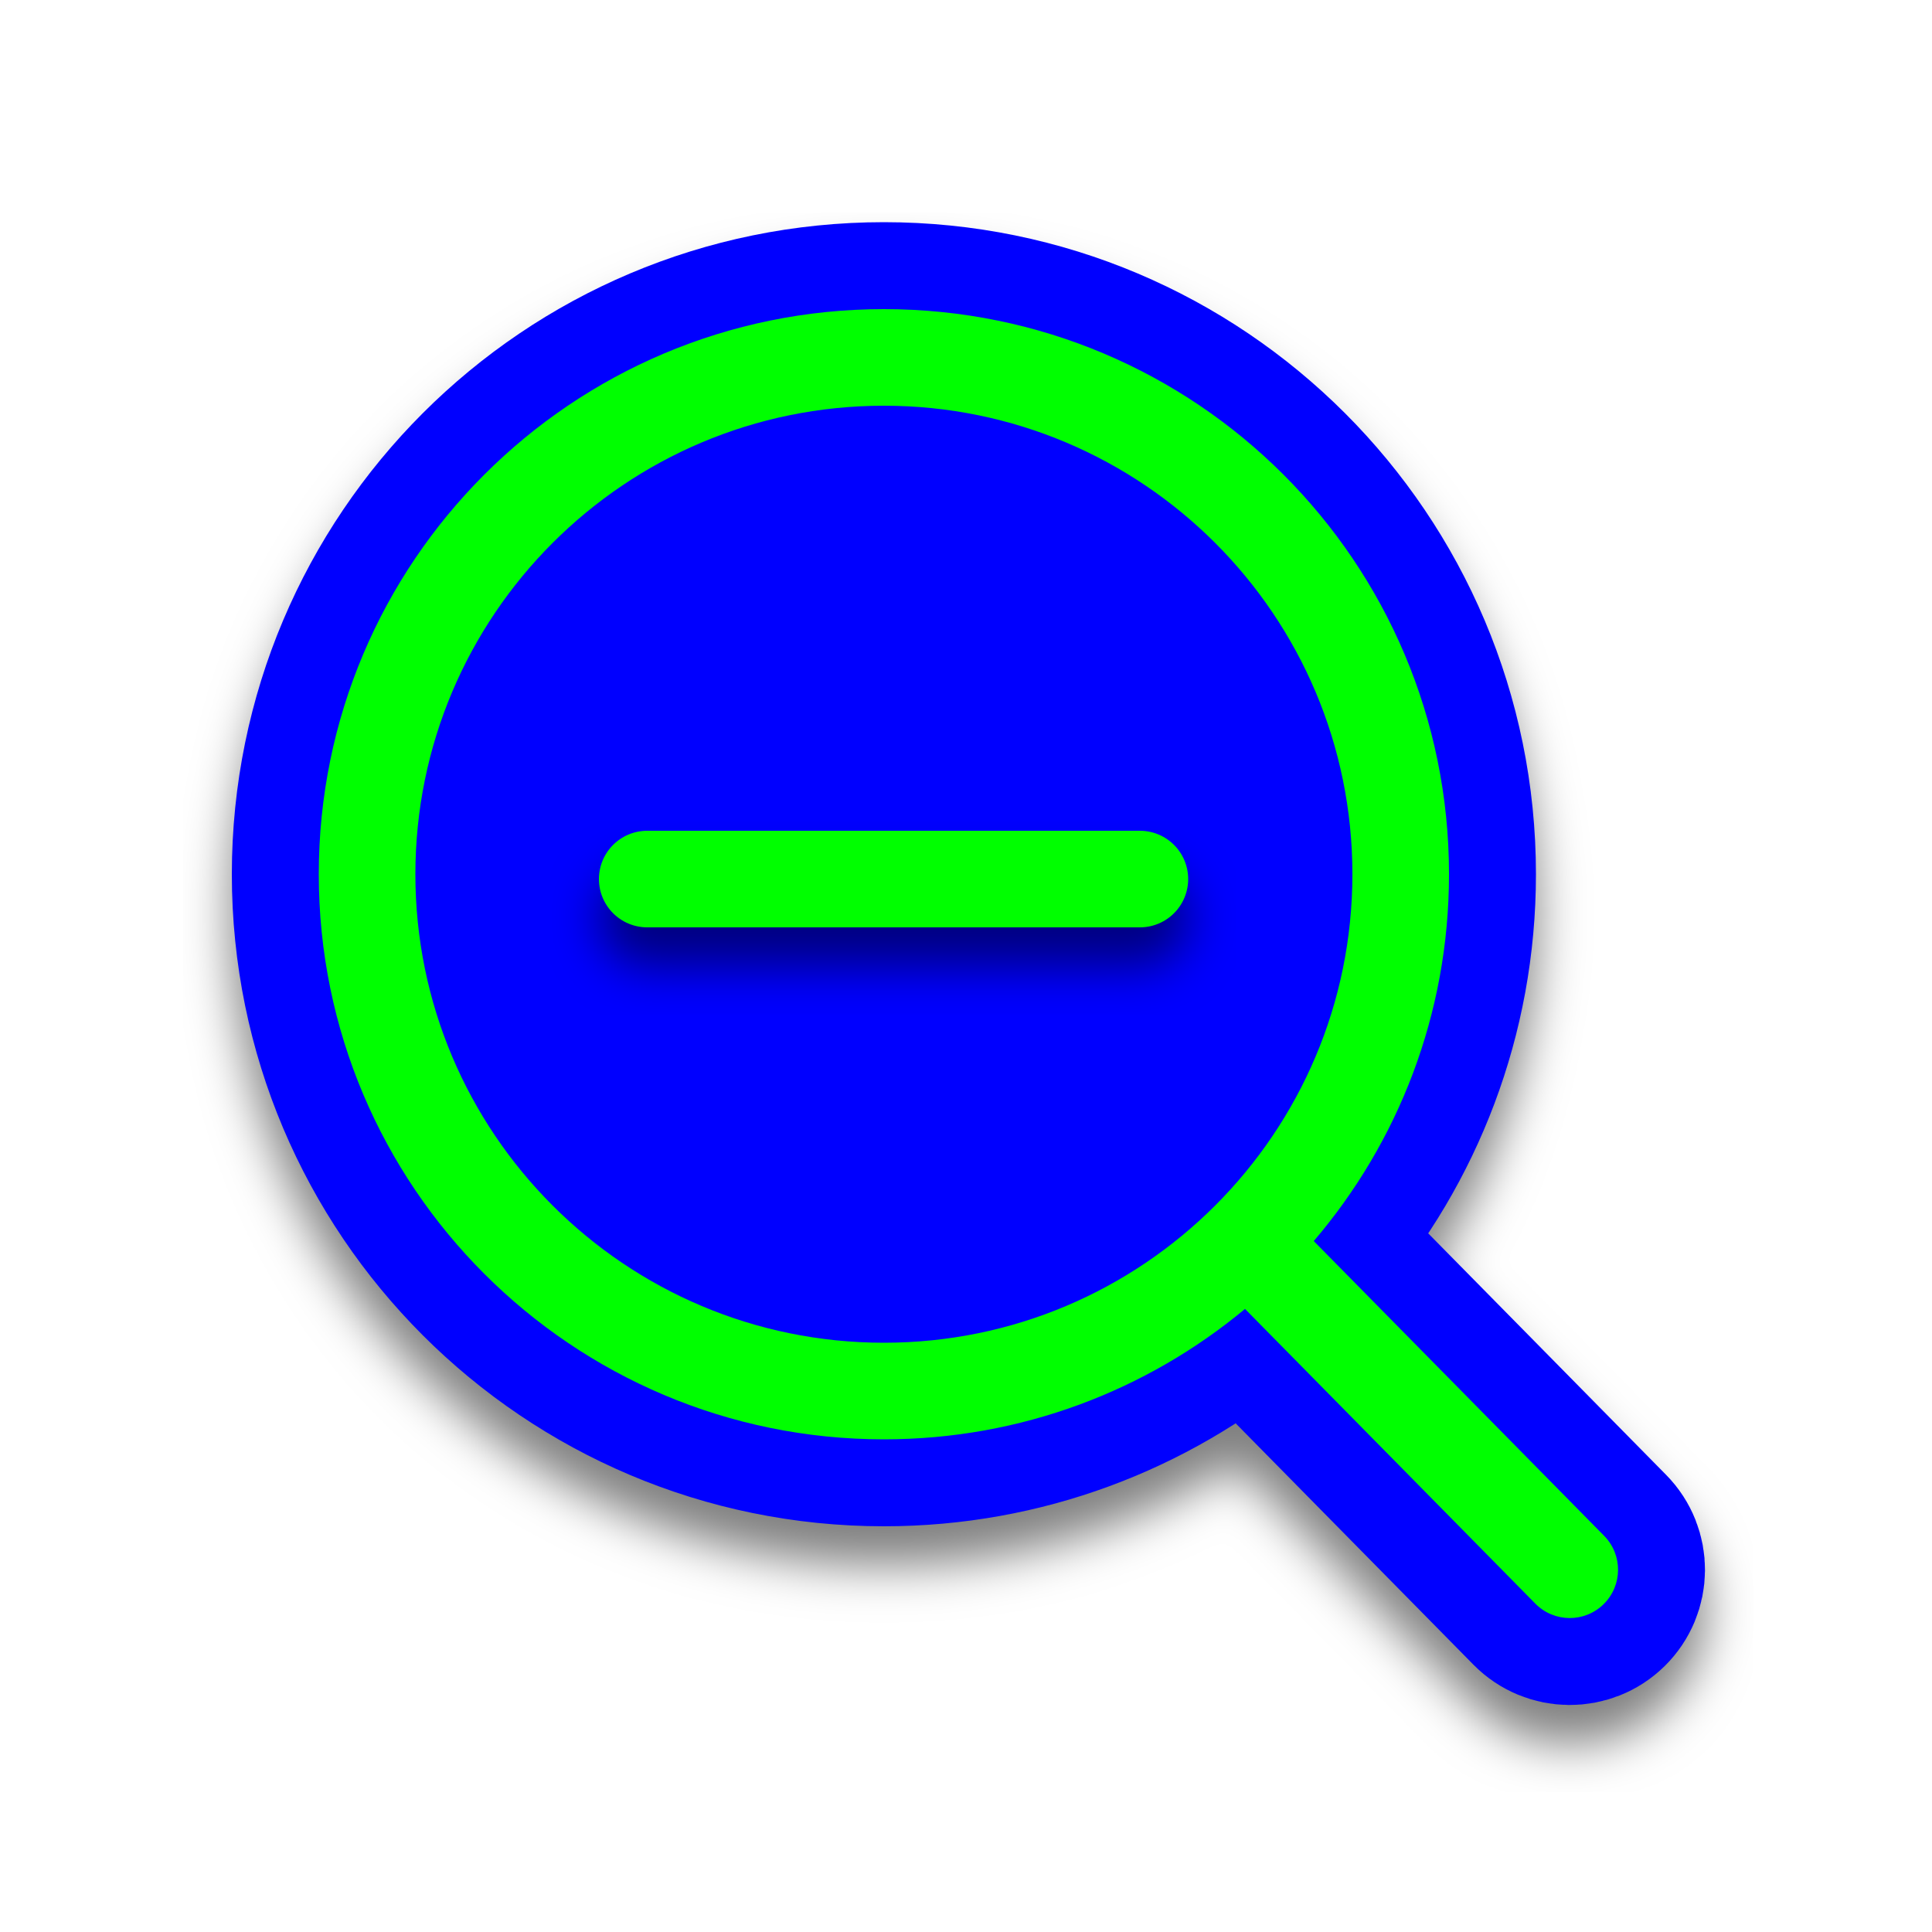
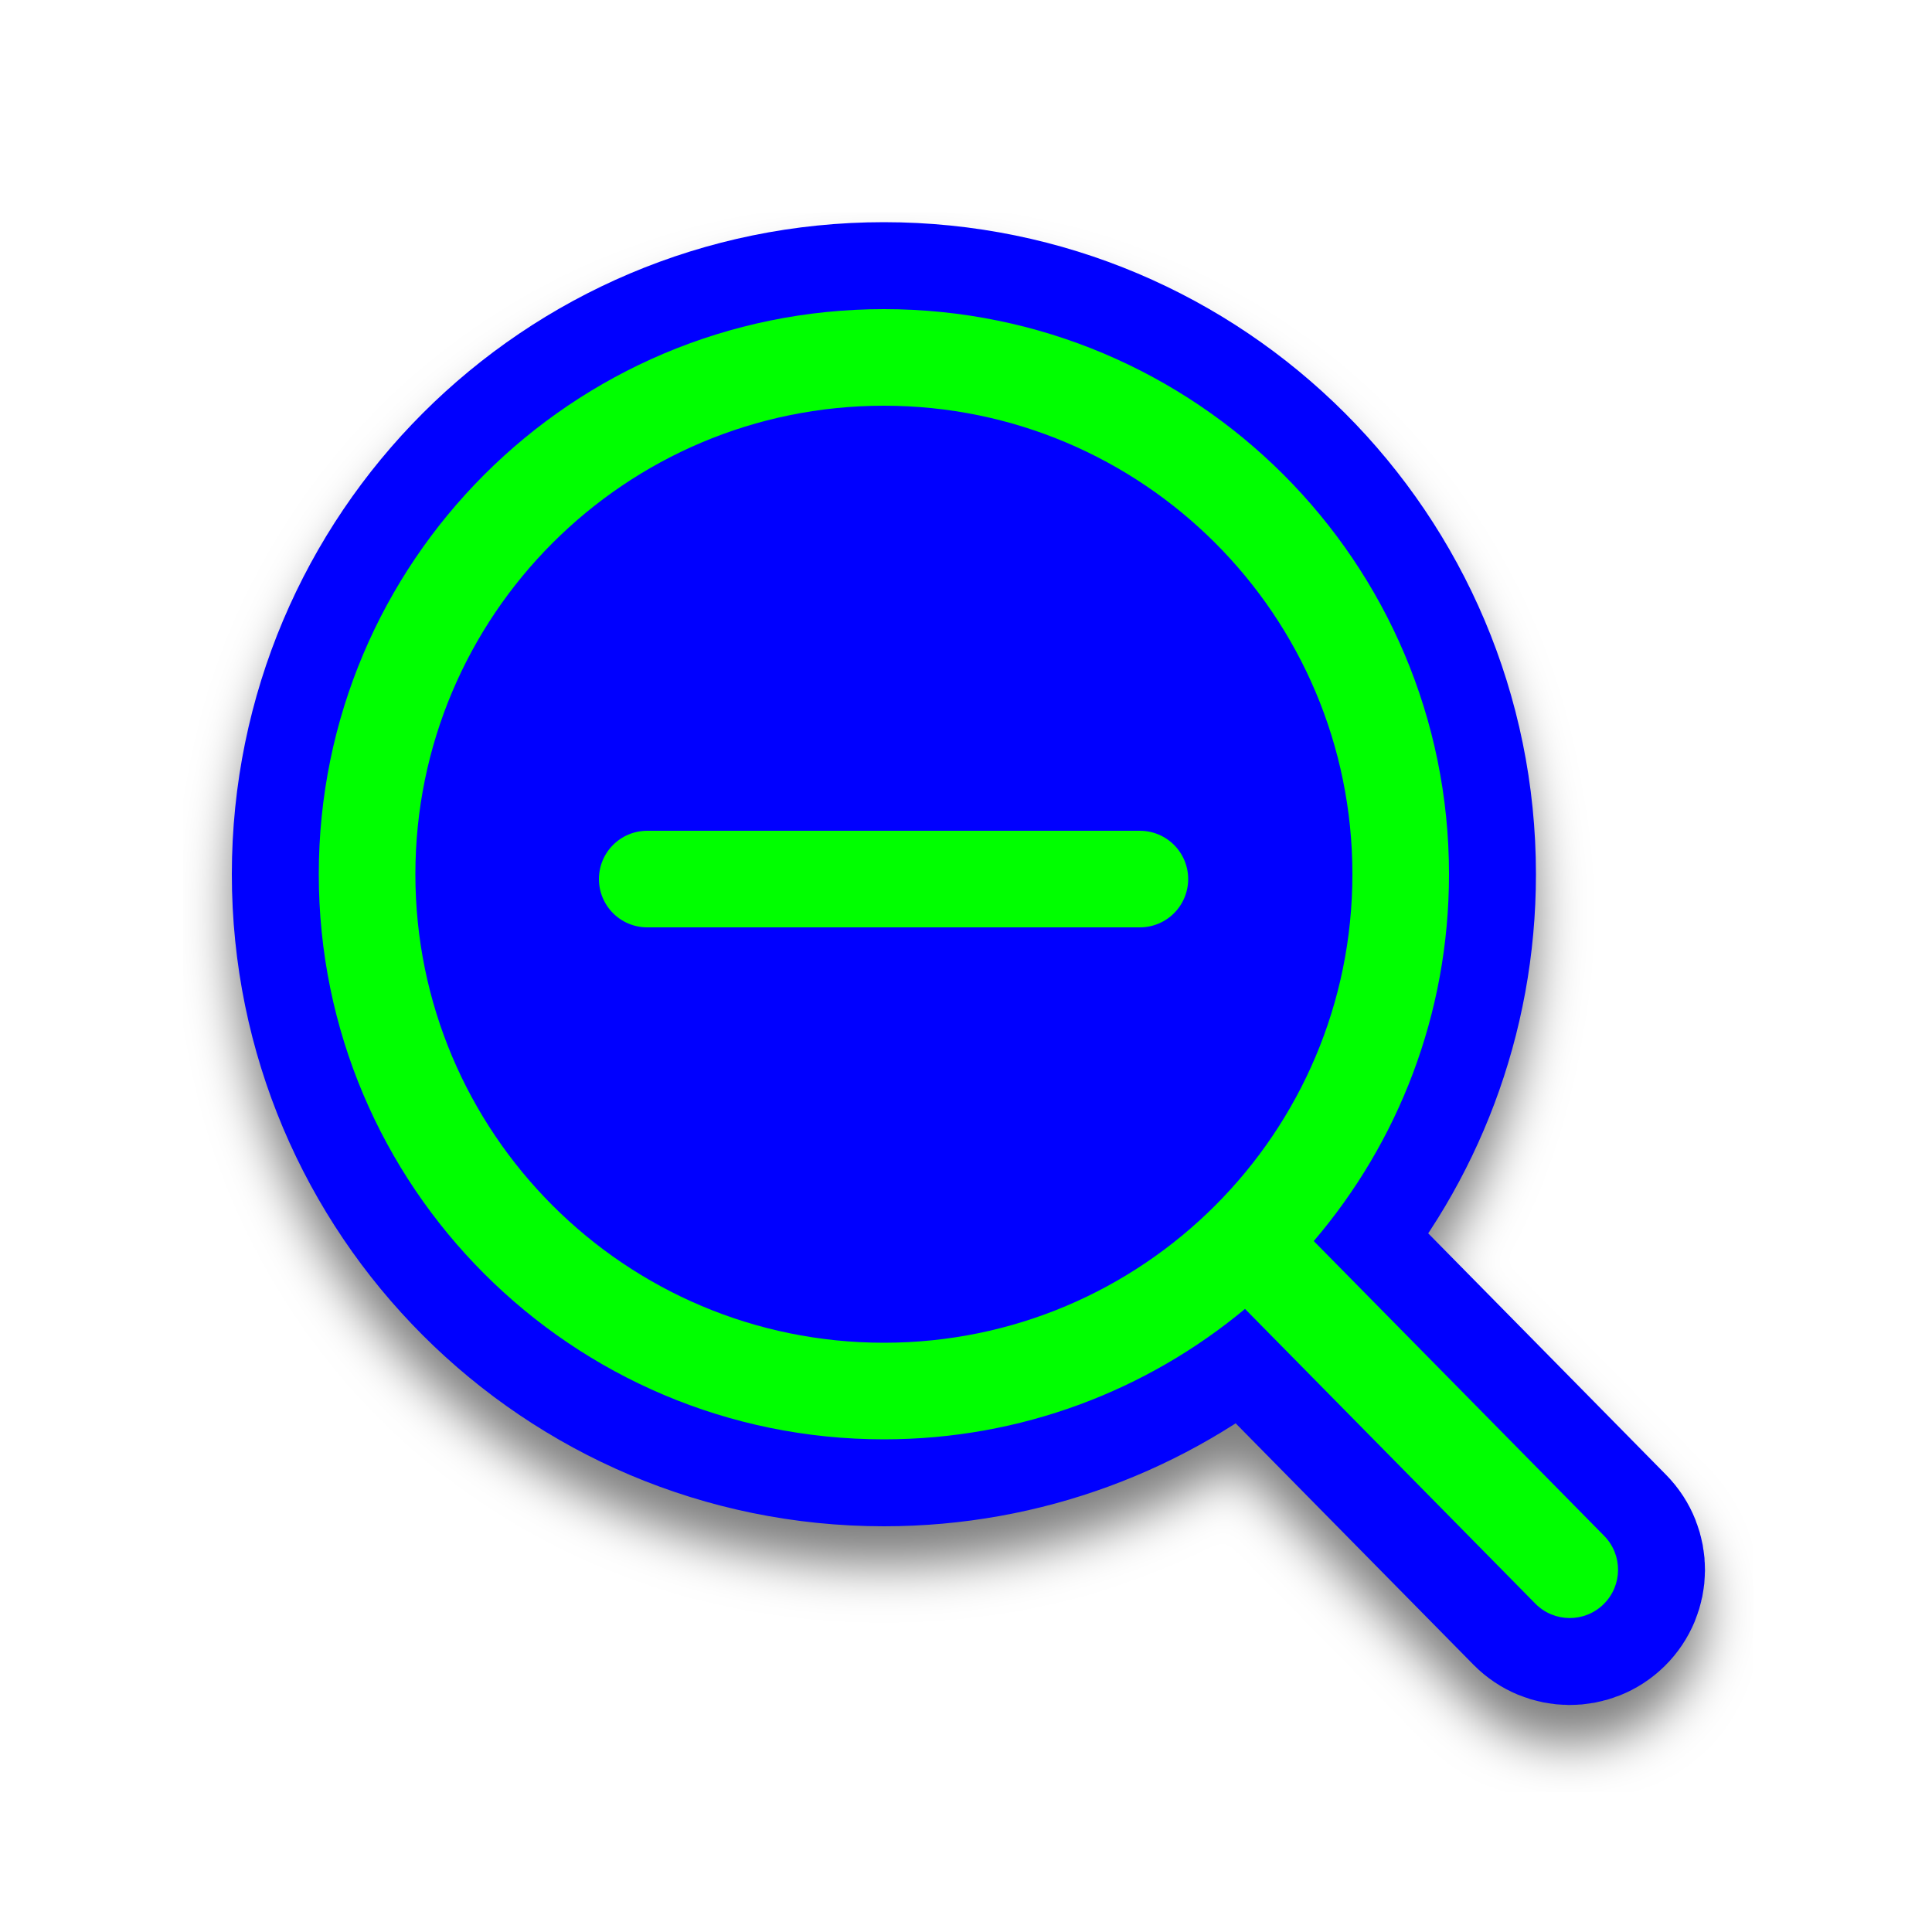
<svg xmlns="http://www.w3.org/2000/svg" width="200" height="200" viewBox="0 0 200 200" fill="none">
  <g filter="url(#filter0_d)">
    <path d="M128.883 135.499C118.746 143.93 105.715 149 91.5 149C59.191 149 33 122.809 33 90.5C33 58.191 59.191 32 91.5 32C123.809 32 150 58.191 150 90.5C150 104.993 144.73 118.255 136.001 128.474L166.062 158.991C168 160.958 167.976 164.124 166.009 166.062C164.042 168 160.876 167.976 158.938 166.009L128.883 135.499Z" fill="#0000FF" />
    <path d="M128.883 135.499C118.746 143.93 105.715 149 91.5 149C59.191 149 33 122.809 33 90.5C33 58.191 59.191 32 91.5 32C123.809 32 150 58.191 150 90.5C150 104.993 144.73 118.255 136.001 128.474L166.062 158.991C168 160.958 167.976 164.124 166.009 166.062C164.042 168 160.876 167.976 158.938 166.009L128.883 135.499Z" stroke="#0000FF" stroke-width="18" stroke-linecap="round" stroke-linejoin="round" />
  </g>
  <path fill-rule="evenodd" clip-rule="evenodd" d="M140 90.5C140 117.286 118.286 139 91.5 139C64.714 139 43 117.286 43 90.5C43 63.714 64.714 42 91.5 42C118.286 42 140 63.714 140 90.5ZM128.883 135.499C118.746 143.93 105.715 149 91.5 149C59.191 149 33 122.809 33 90.5C33 58.191 59.191 32 91.5 32C123.809 32 150 58.191 150 90.5C150 104.993 144.73 118.255 136.001 128.474L166.062 158.991C168 160.958 167.976 164.124 166.009 166.062C164.042 168 160.876 167.976 158.938 166.009L128.883 135.499Z" fill="#00FF00" />
-   <g filter="url(#filter1_d)">
-     <path d="M67 91L118 91" stroke="#00FF00" stroke-width="10" stroke-linecap="round" />
-   </g>
+   <path d="M67 91L118 91" stroke="#00FF00" stroke-width="10" stroke-linecap="round" />
  <defs>
    <filter id="filter0_d" x="19" y="22" width="162.5" height="163.5" filterUnits="userSpaceOnUse" color-interpolation-filters="sRGB">
      <feFlood flood-opacity="0" result="BackgroundImageFix" />
      <feColorMatrix in="SourceAlpha" type="matrix" values="0 0 0 0 0 0 0 0 0 0 0 0 0 0 0 0 0 0 127 0" />
      <feOffset dy="4" />
      <feGaussianBlur stdDeviation="2.5" />
      <feColorMatrix type="matrix" values="0 0 0 0 0 0 0 0 0 0 0 0 0 0 0 0 0 0 0.5 0" />
      <feBlend mode="normal" in2="BackgroundImageFix" result="effect1_dropShadow" />
      <feBlend mode="normal" in="SourceGraphic" in2="effect1_dropShadow" result="shape" />
    </filter>
-     <filter id="filter1_d" x="57" y="85" width="71" height="20" filterUnits="userSpaceOnUse" color-interpolation-filters="sRGB">
-       <feFlood flood-opacity="0" result="BackgroundImageFix" />
-       <feColorMatrix in="SourceAlpha" type="matrix" values="0 0 0 0 0 0 0 0 0 0 0 0 0 0 0 0 0 0 127 0" />
-       <feOffset dy="4" />
-       <feGaussianBlur stdDeviation="2.5" />
-       <feColorMatrix type="matrix" values="0 0 0 0 0 0 0 0 0 0 0 0 0 0 0 0 0 0 0.5 0" />
-       <feBlend mode="normal" in2="BackgroundImageFix" result="effect1_dropShadow" />
-       <feBlend mode="normal" in="SourceGraphic" in2="effect1_dropShadow" result="shape" />
-     </filter>
  </defs>
</svg>
